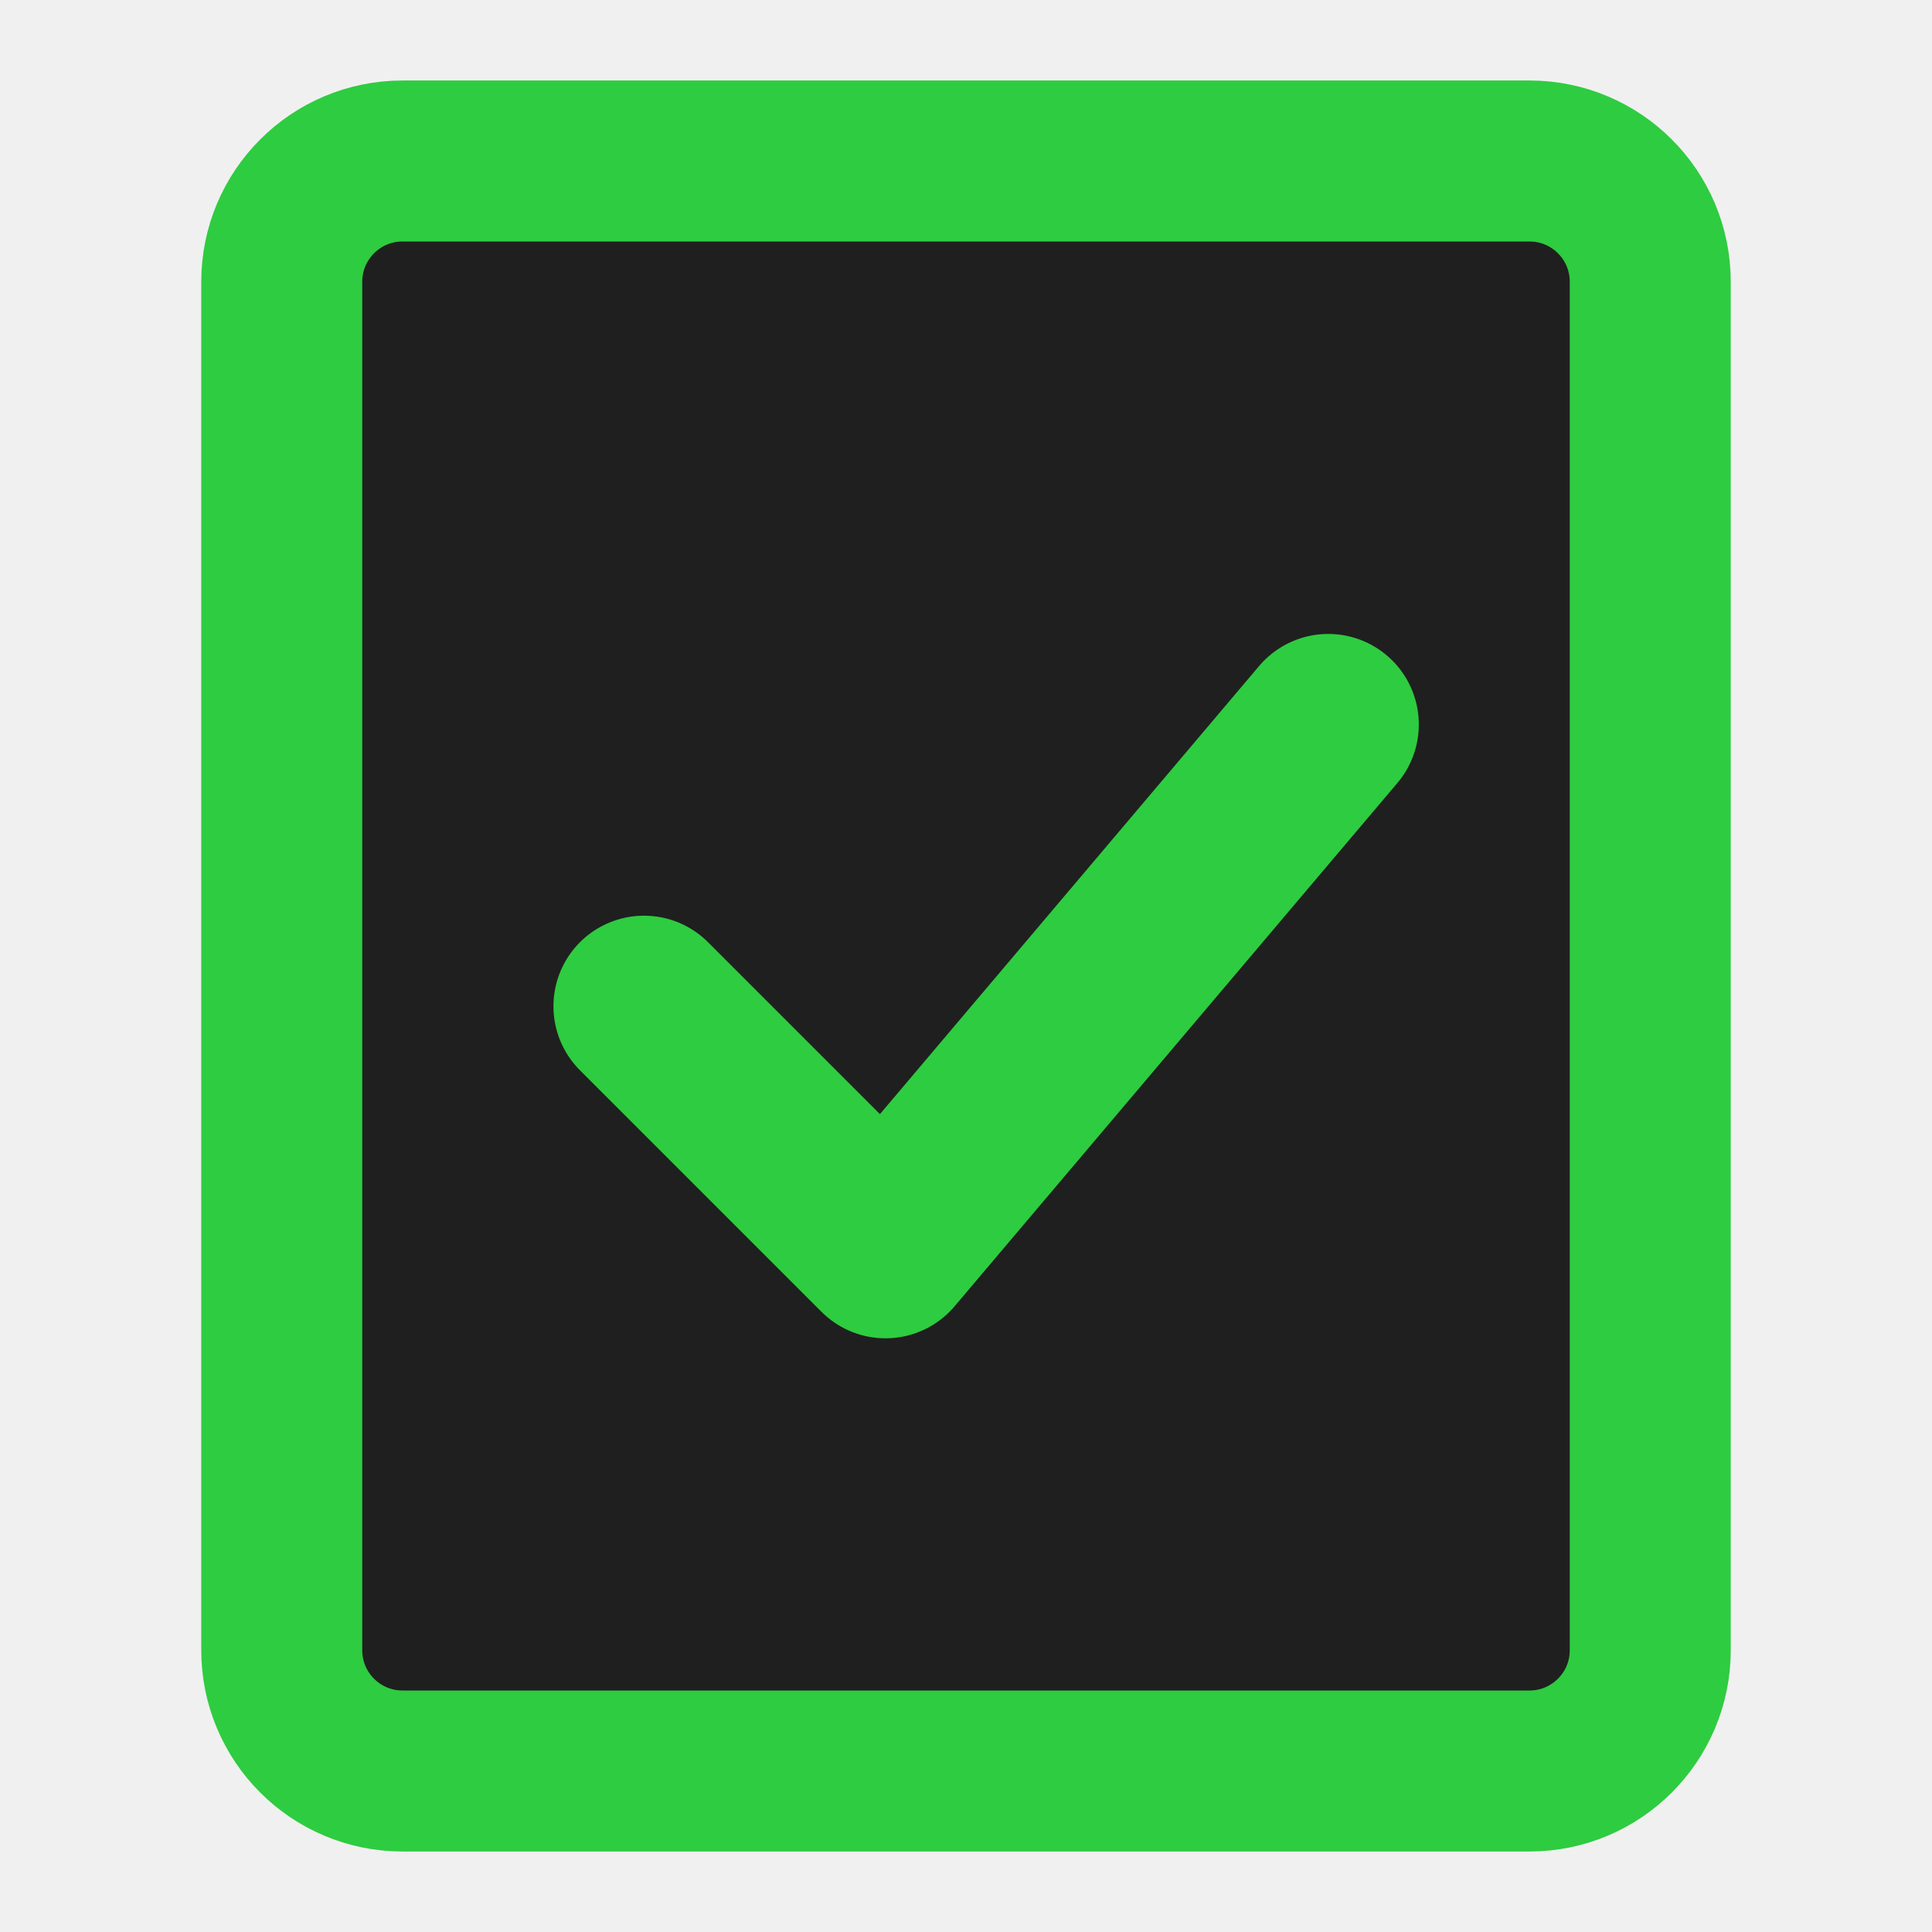
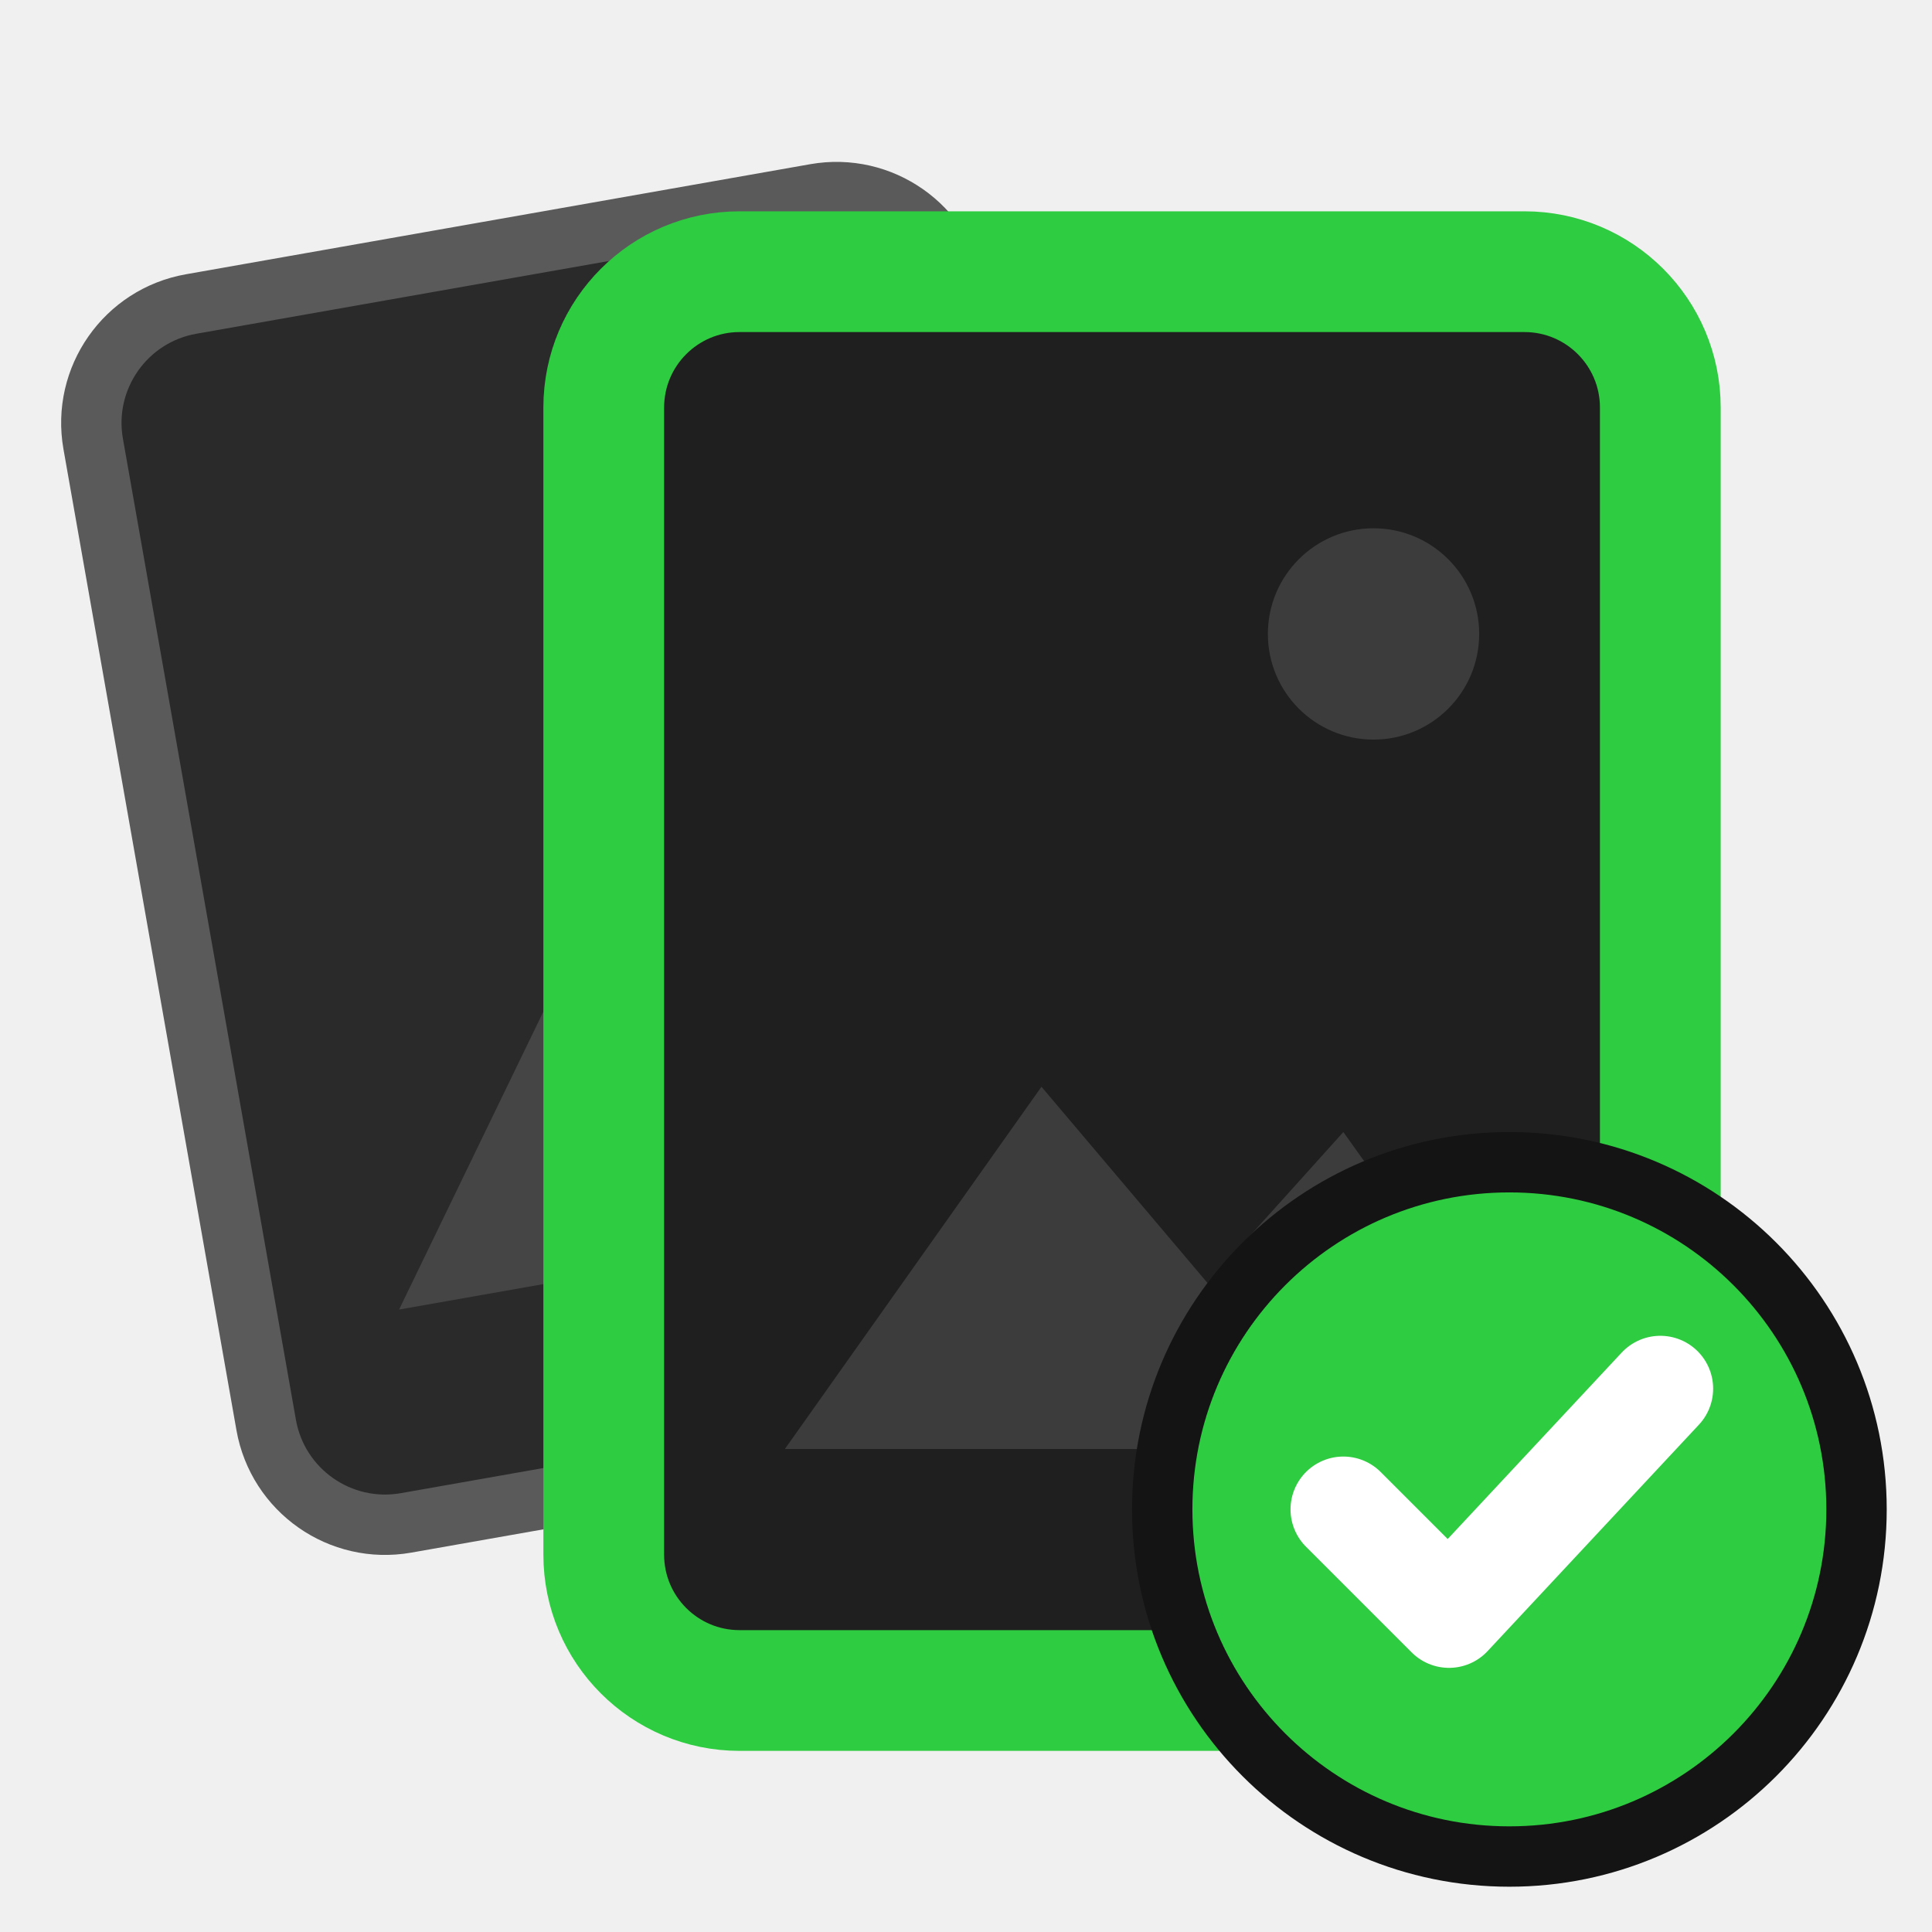
- <svg xmlns="http://www.w3.org/2000/svg" viewBox="0 0 96 96">
-   <rect x="14" y="8" width="68" height="80" rx="6" fill="#1f1f1f" stroke="#2ecc40" stroke-width="8" />
-   <path d="M32 50 l12 12 l22 -26" fill="none" stroke="#2ecc40" stroke-width="9" stroke-linecap="round" stroke-linejoin="round" />
+ <svg xmlns="http://www.w3.org/2000/svg" viewBox="0 0 128 128">
+   <g transform="rotate(-10 40 60)">
+     <rect x="12" y="16" width="58" height="82" rx="8" fill="#2a2a2a" stroke="#5a5a5a" stroke-width="4" />
+     <path d="M22 84 l13-18 l8 10 l7-8 l12 16 z" fill="#454545" />
+   </g>
+   <rect x="40" y="18" width="70" height="94" rx="9" fill="#1f1f1f" stroke="#2ecc40" stroke-width="8" />
+   <path d="M52 96 l17-24 l11 13 l9-10 l15 21 z" fill="#3c3c3c" />
+   <circle cx="91" cy="42" r="7" fill="#3c3c3c" />
+   <circle cx="100" cy="100" r="23" fill="#2ecc40" stroke="#141414" stroke-width="4" />
+   <path d="M89 100 l7 7 l14 -15" fill="none" stroke="#ffffff" stroke-width="7" stroke-linecap="round" stroke-linejoin="round" />
</svg>
